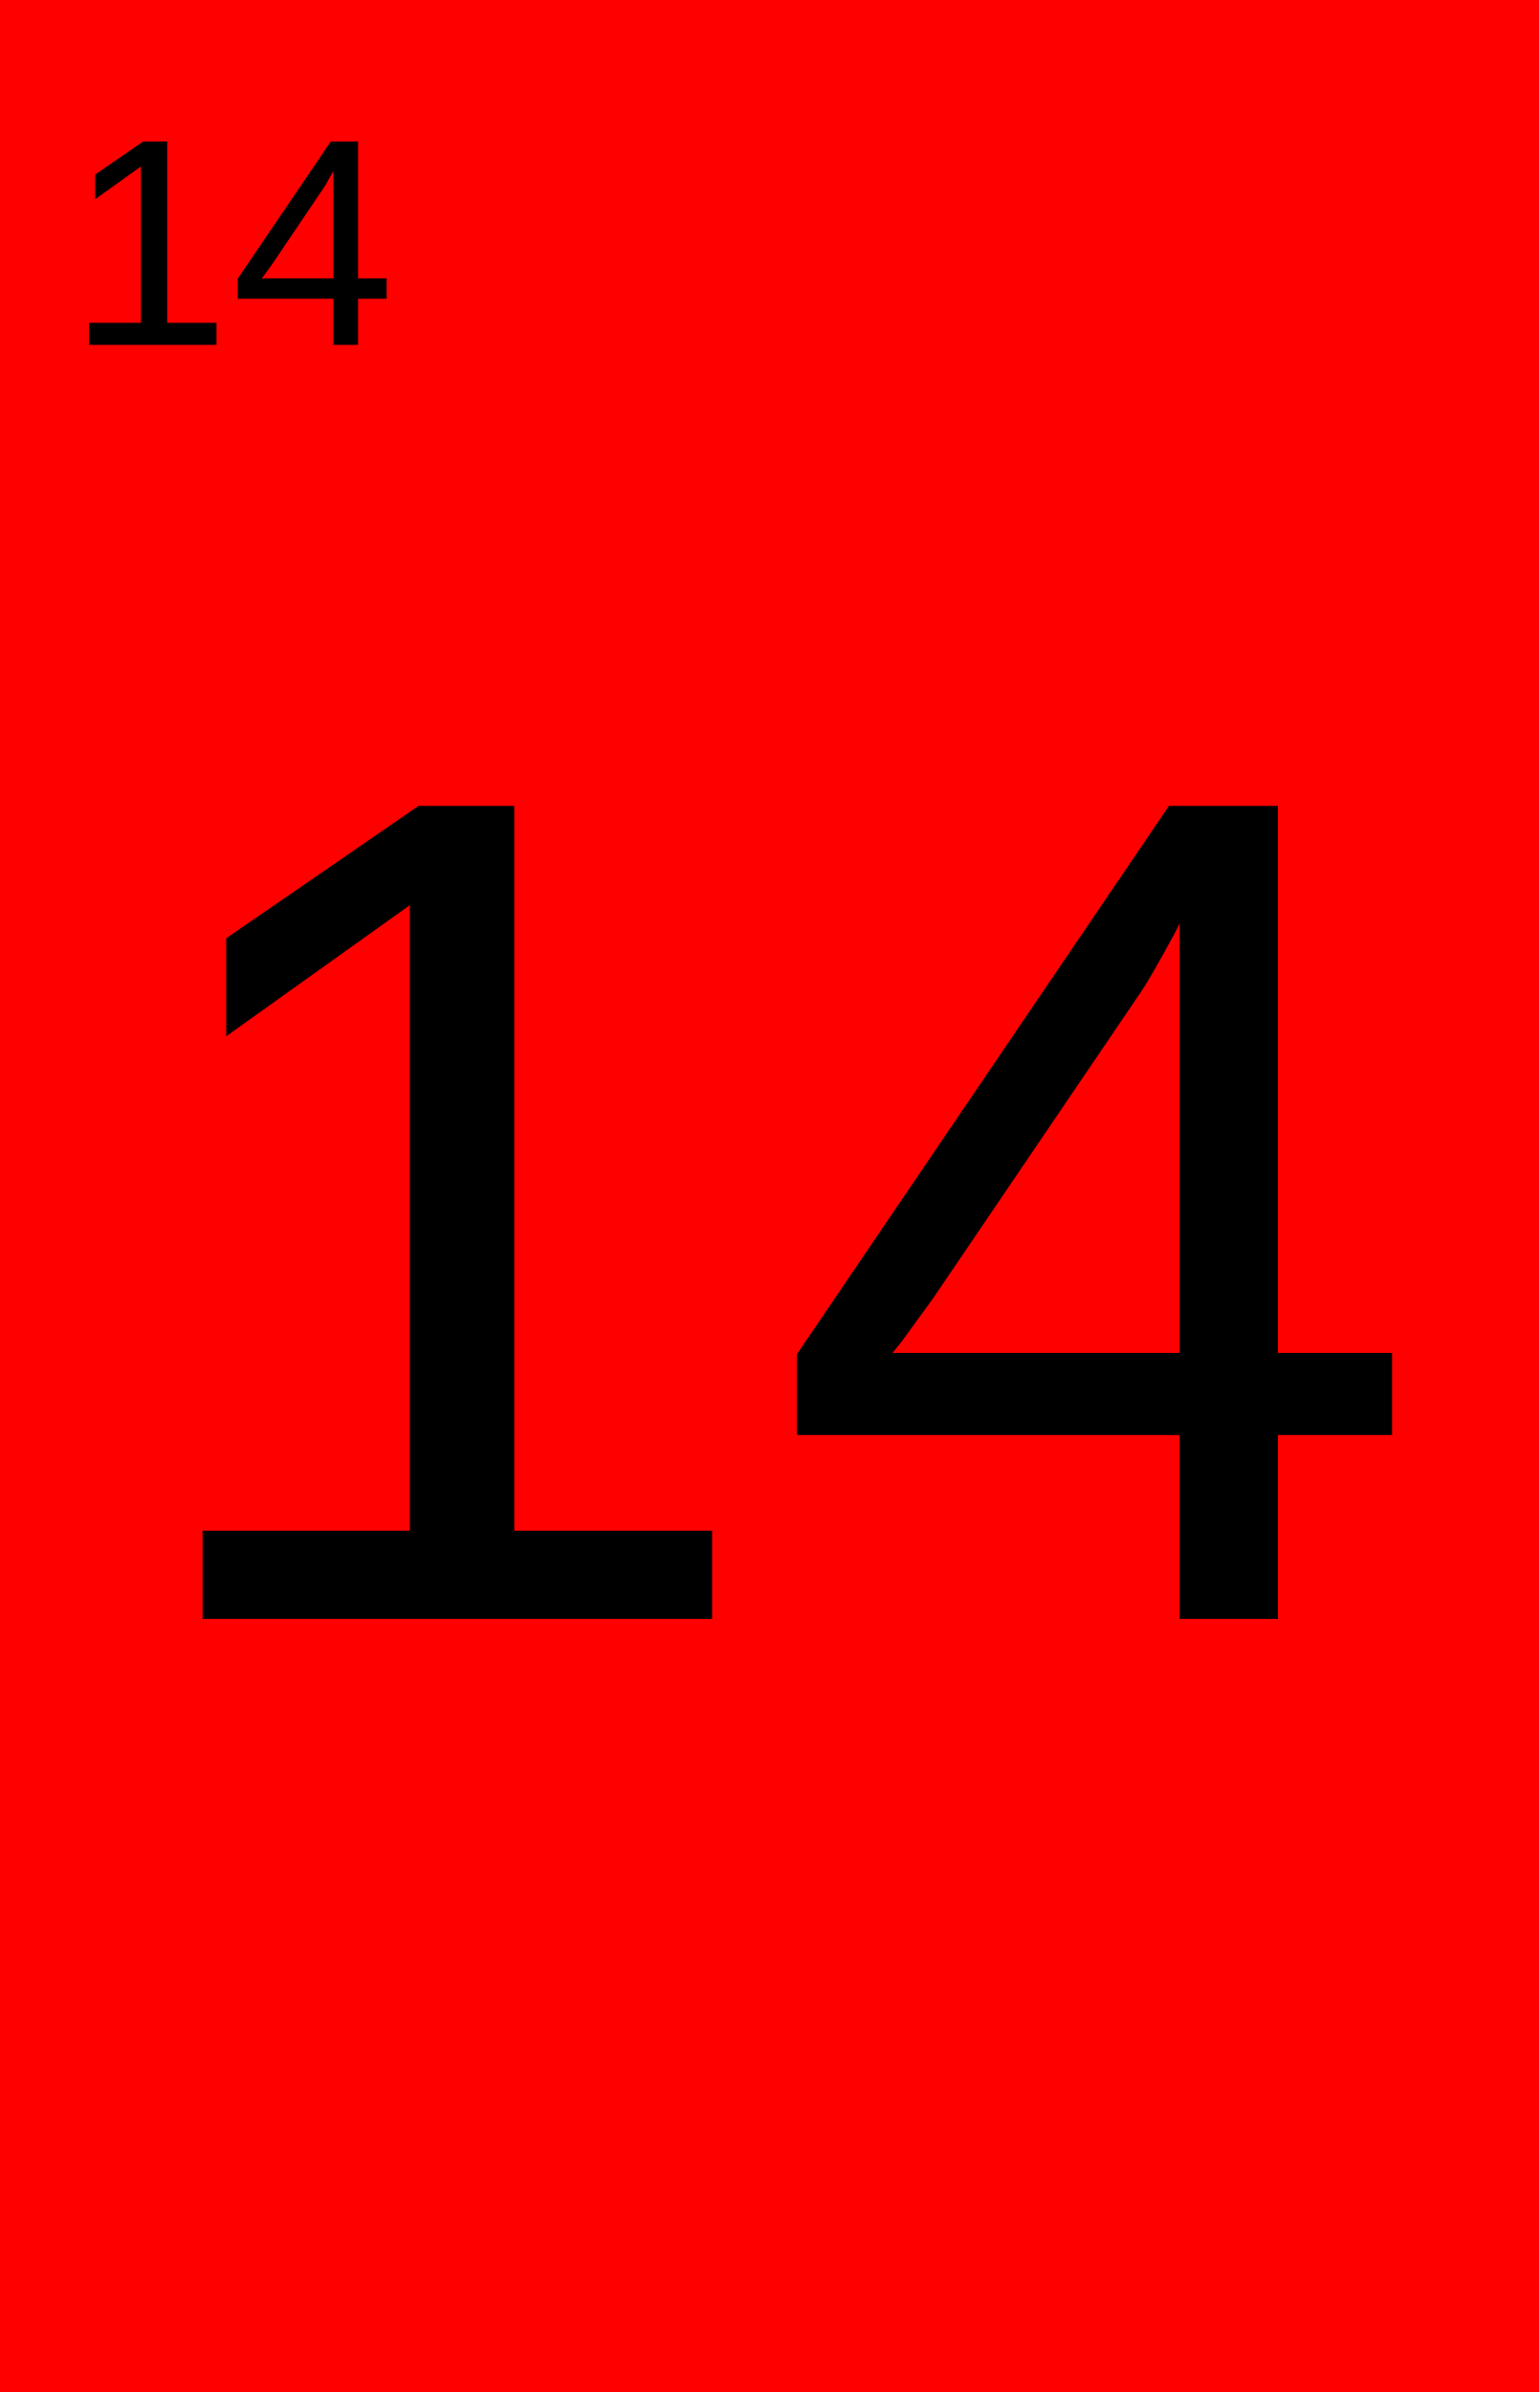
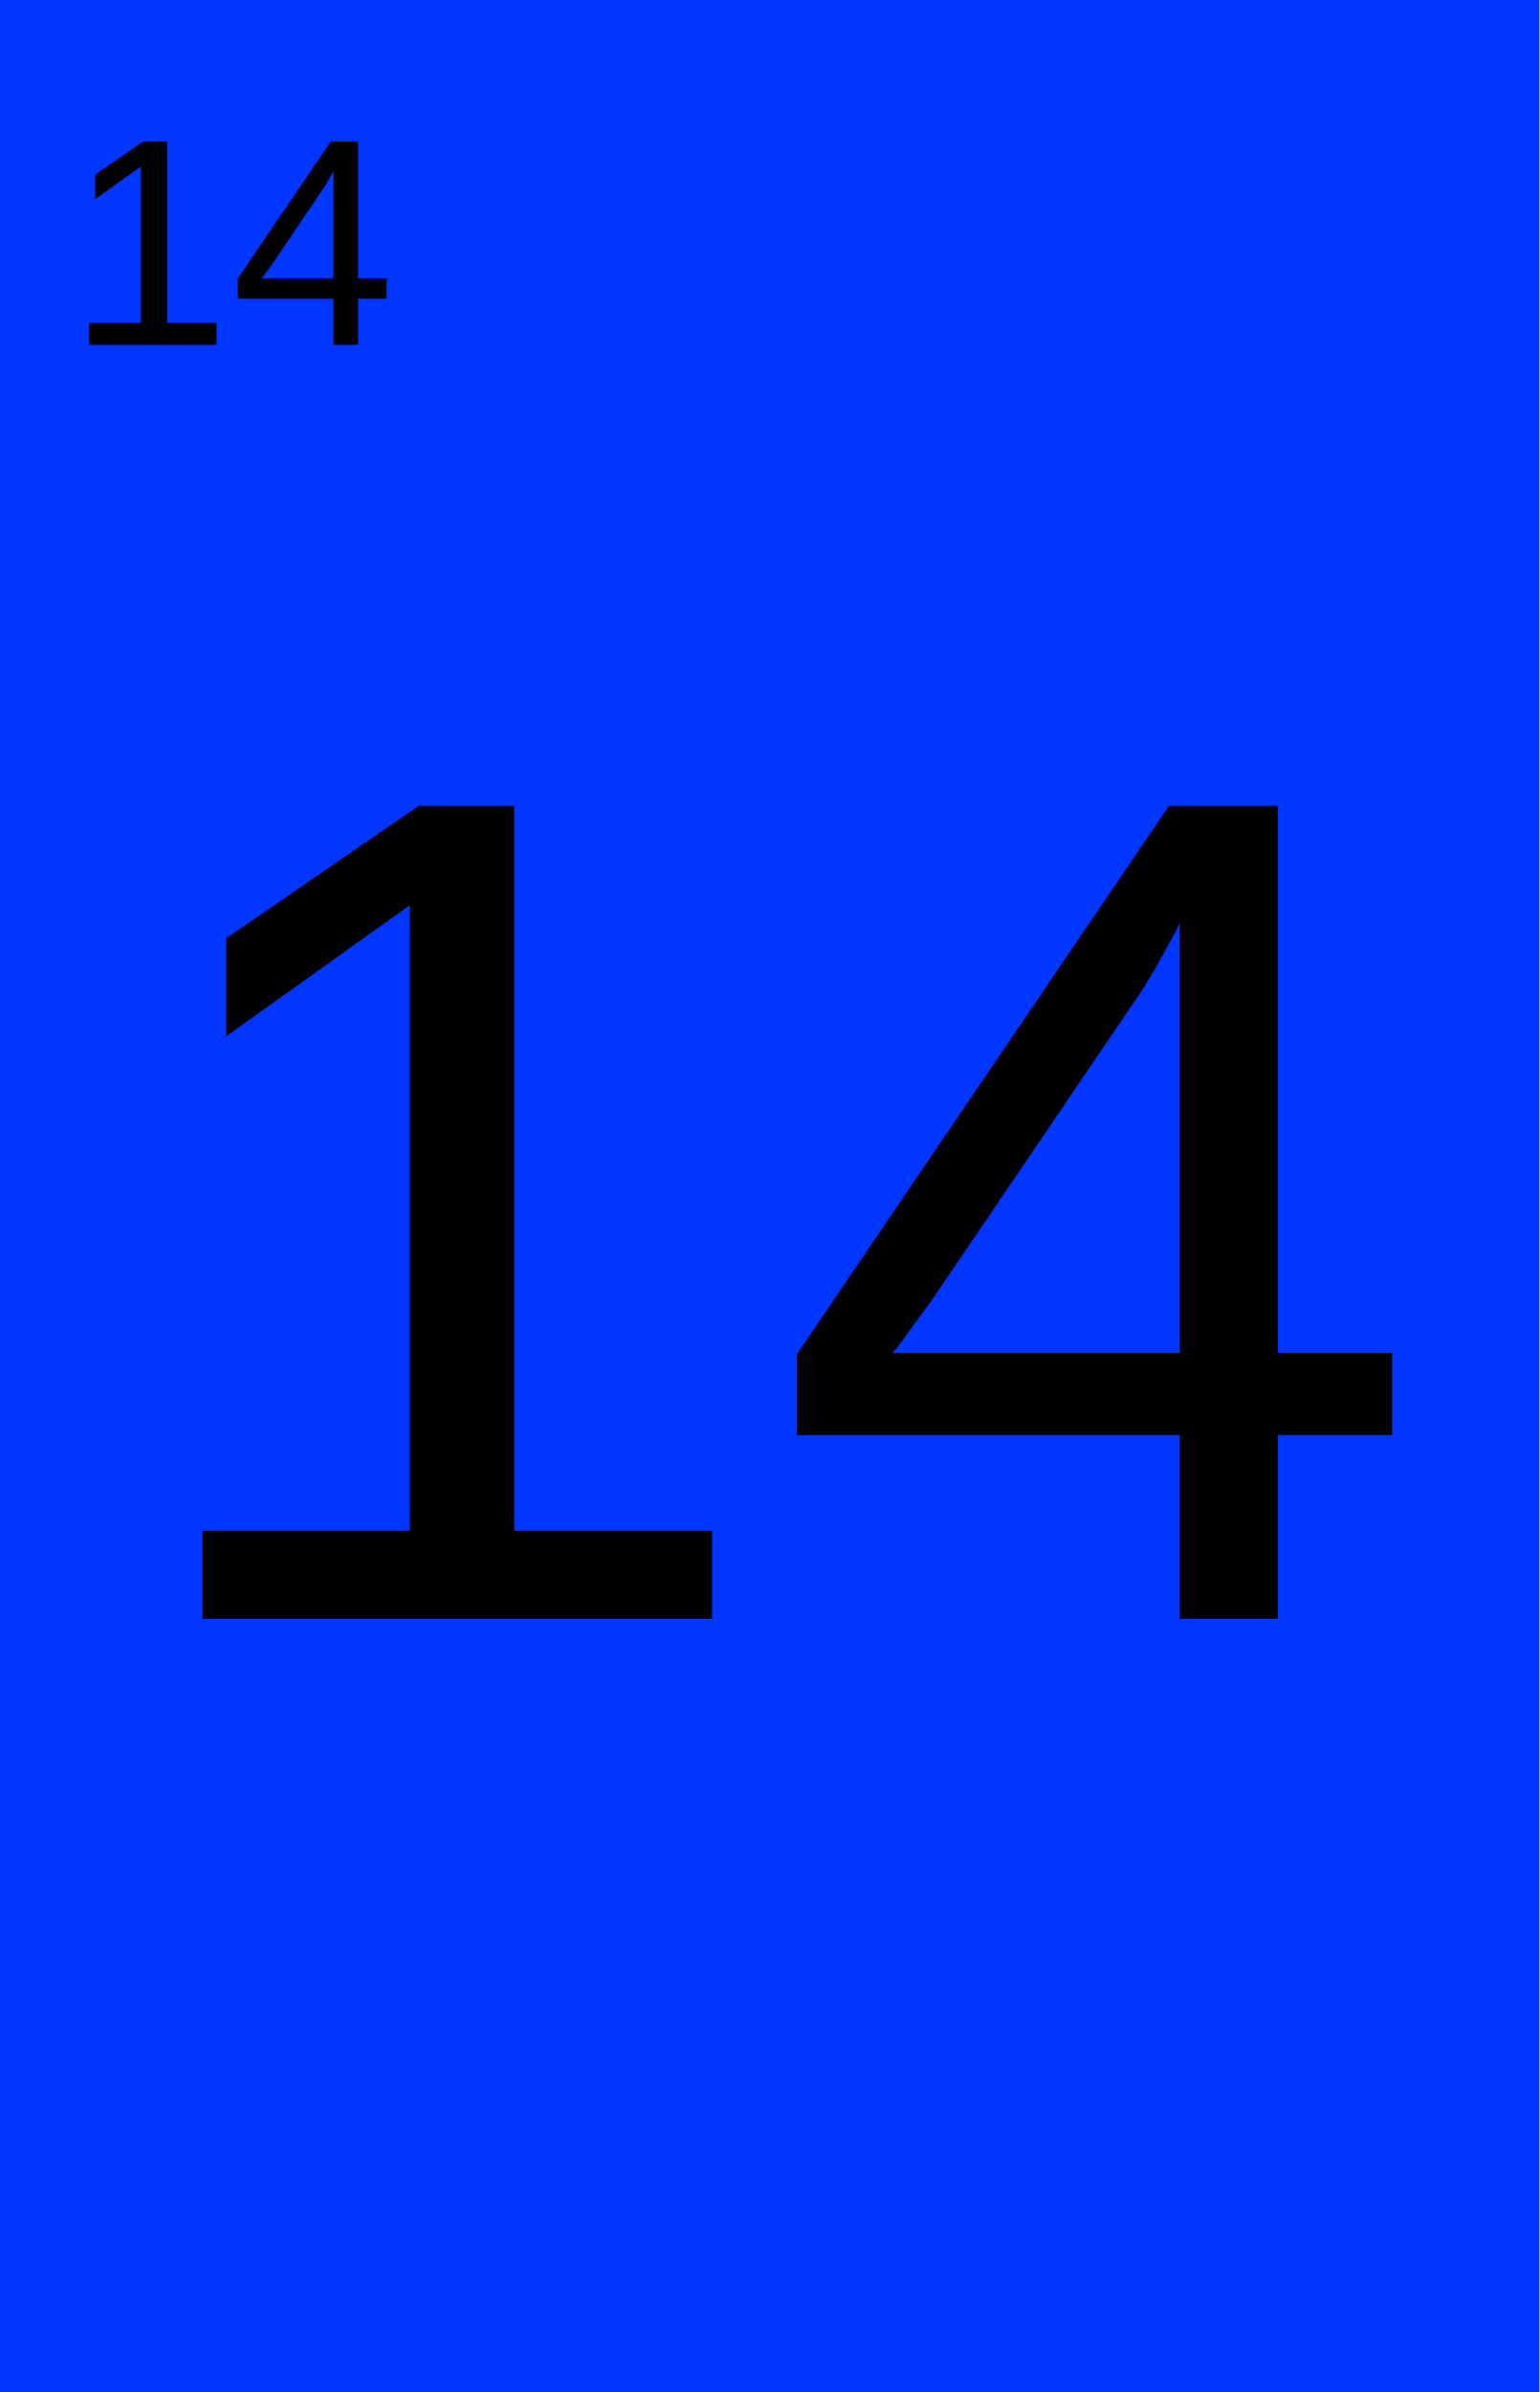
<svg xmlns="http://www.w3.org/2000/svg" viewBox="0 0 74.16 115.20">
  <defs>
    <style type="text/css">
    line, polyline, polygon, path, rect, circle {
      fill: none;
      stroke: #000000;
      stroke-linecap: round;
      stroke-linejoin: round;
      stroke-miterlimit: 10.00;
    }
  </style>
  </defs>
  <rect width="100%" height="100%" style="stroke: none; fill: #FFFFFF;" />
-   <rect x="0.00" y="-0" width="74.16" height="115.20" style="stroke-width: 1.07; stroke: none; stroke-linecap: square; stroke-linejoin: miter; fill: #FF0000;" />
+   <rect x="0.00" y="-0" width="74.16" height="115.20" style="stroke-width: 1.07; stroke: none; stroke-linecap: square; stroke-linejoin: miter; fill: #0036FF;" />
  <text x="3.21" y="16.61" style="font-size: 14.23px; font-family: Arial;" textLength="15.82px" lengthAdjust="spacingAndGlyphs">14</text>
  <text x="5.43" y="77.97" style="font-size: 56.91px; font-family: Arial;" textLength="63.30px" lengthAdjust="spacingAndGlyphs">14</text>
  <defs>
    <clipPath id="cpMC4wMHw3NC4xNnwtMC4wMHwwLjAw">
      <rect x="0.00" y="-0" width="74.16" height="0" />
    </clipPath>
  </defs>
  <defs>
    <clipPath id="cpMC4wMHw3NC4xNnwxMTUuMjB8MC4wMA==">
      <rect x="0.00" y="0.00" width="74.16" height="115.20" />
    </clipPath>
  </defs>
</svg>
